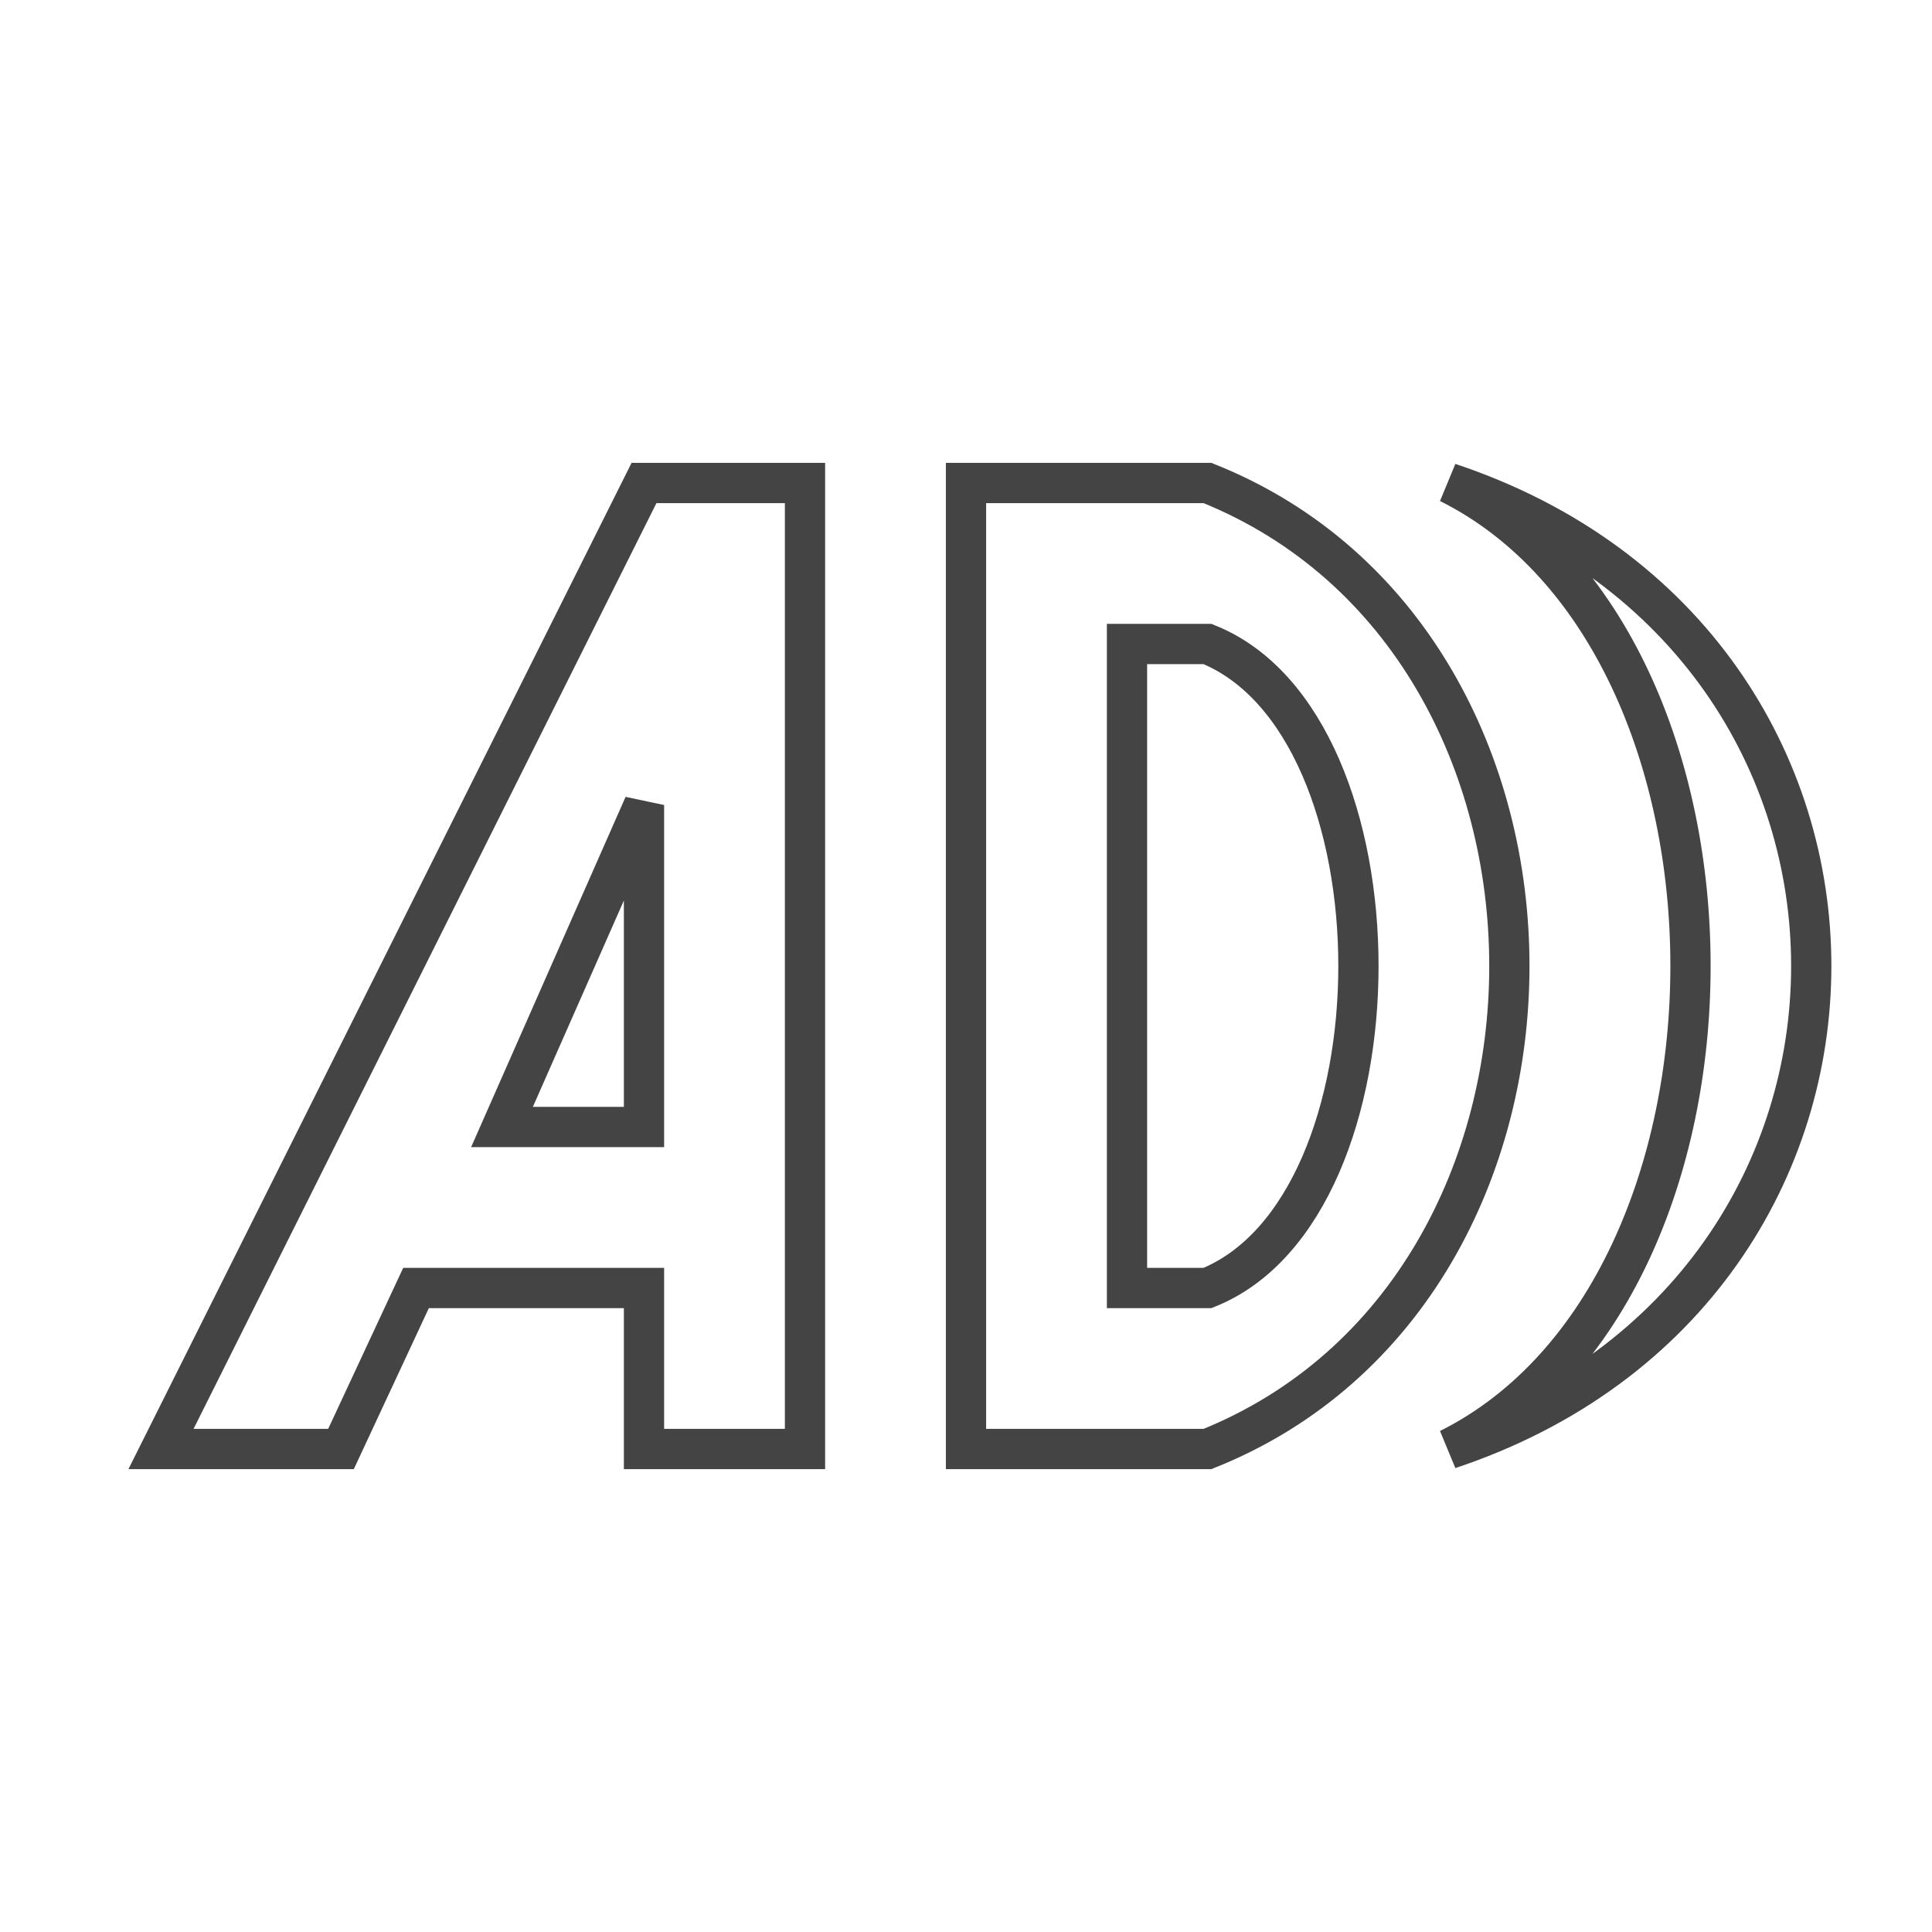
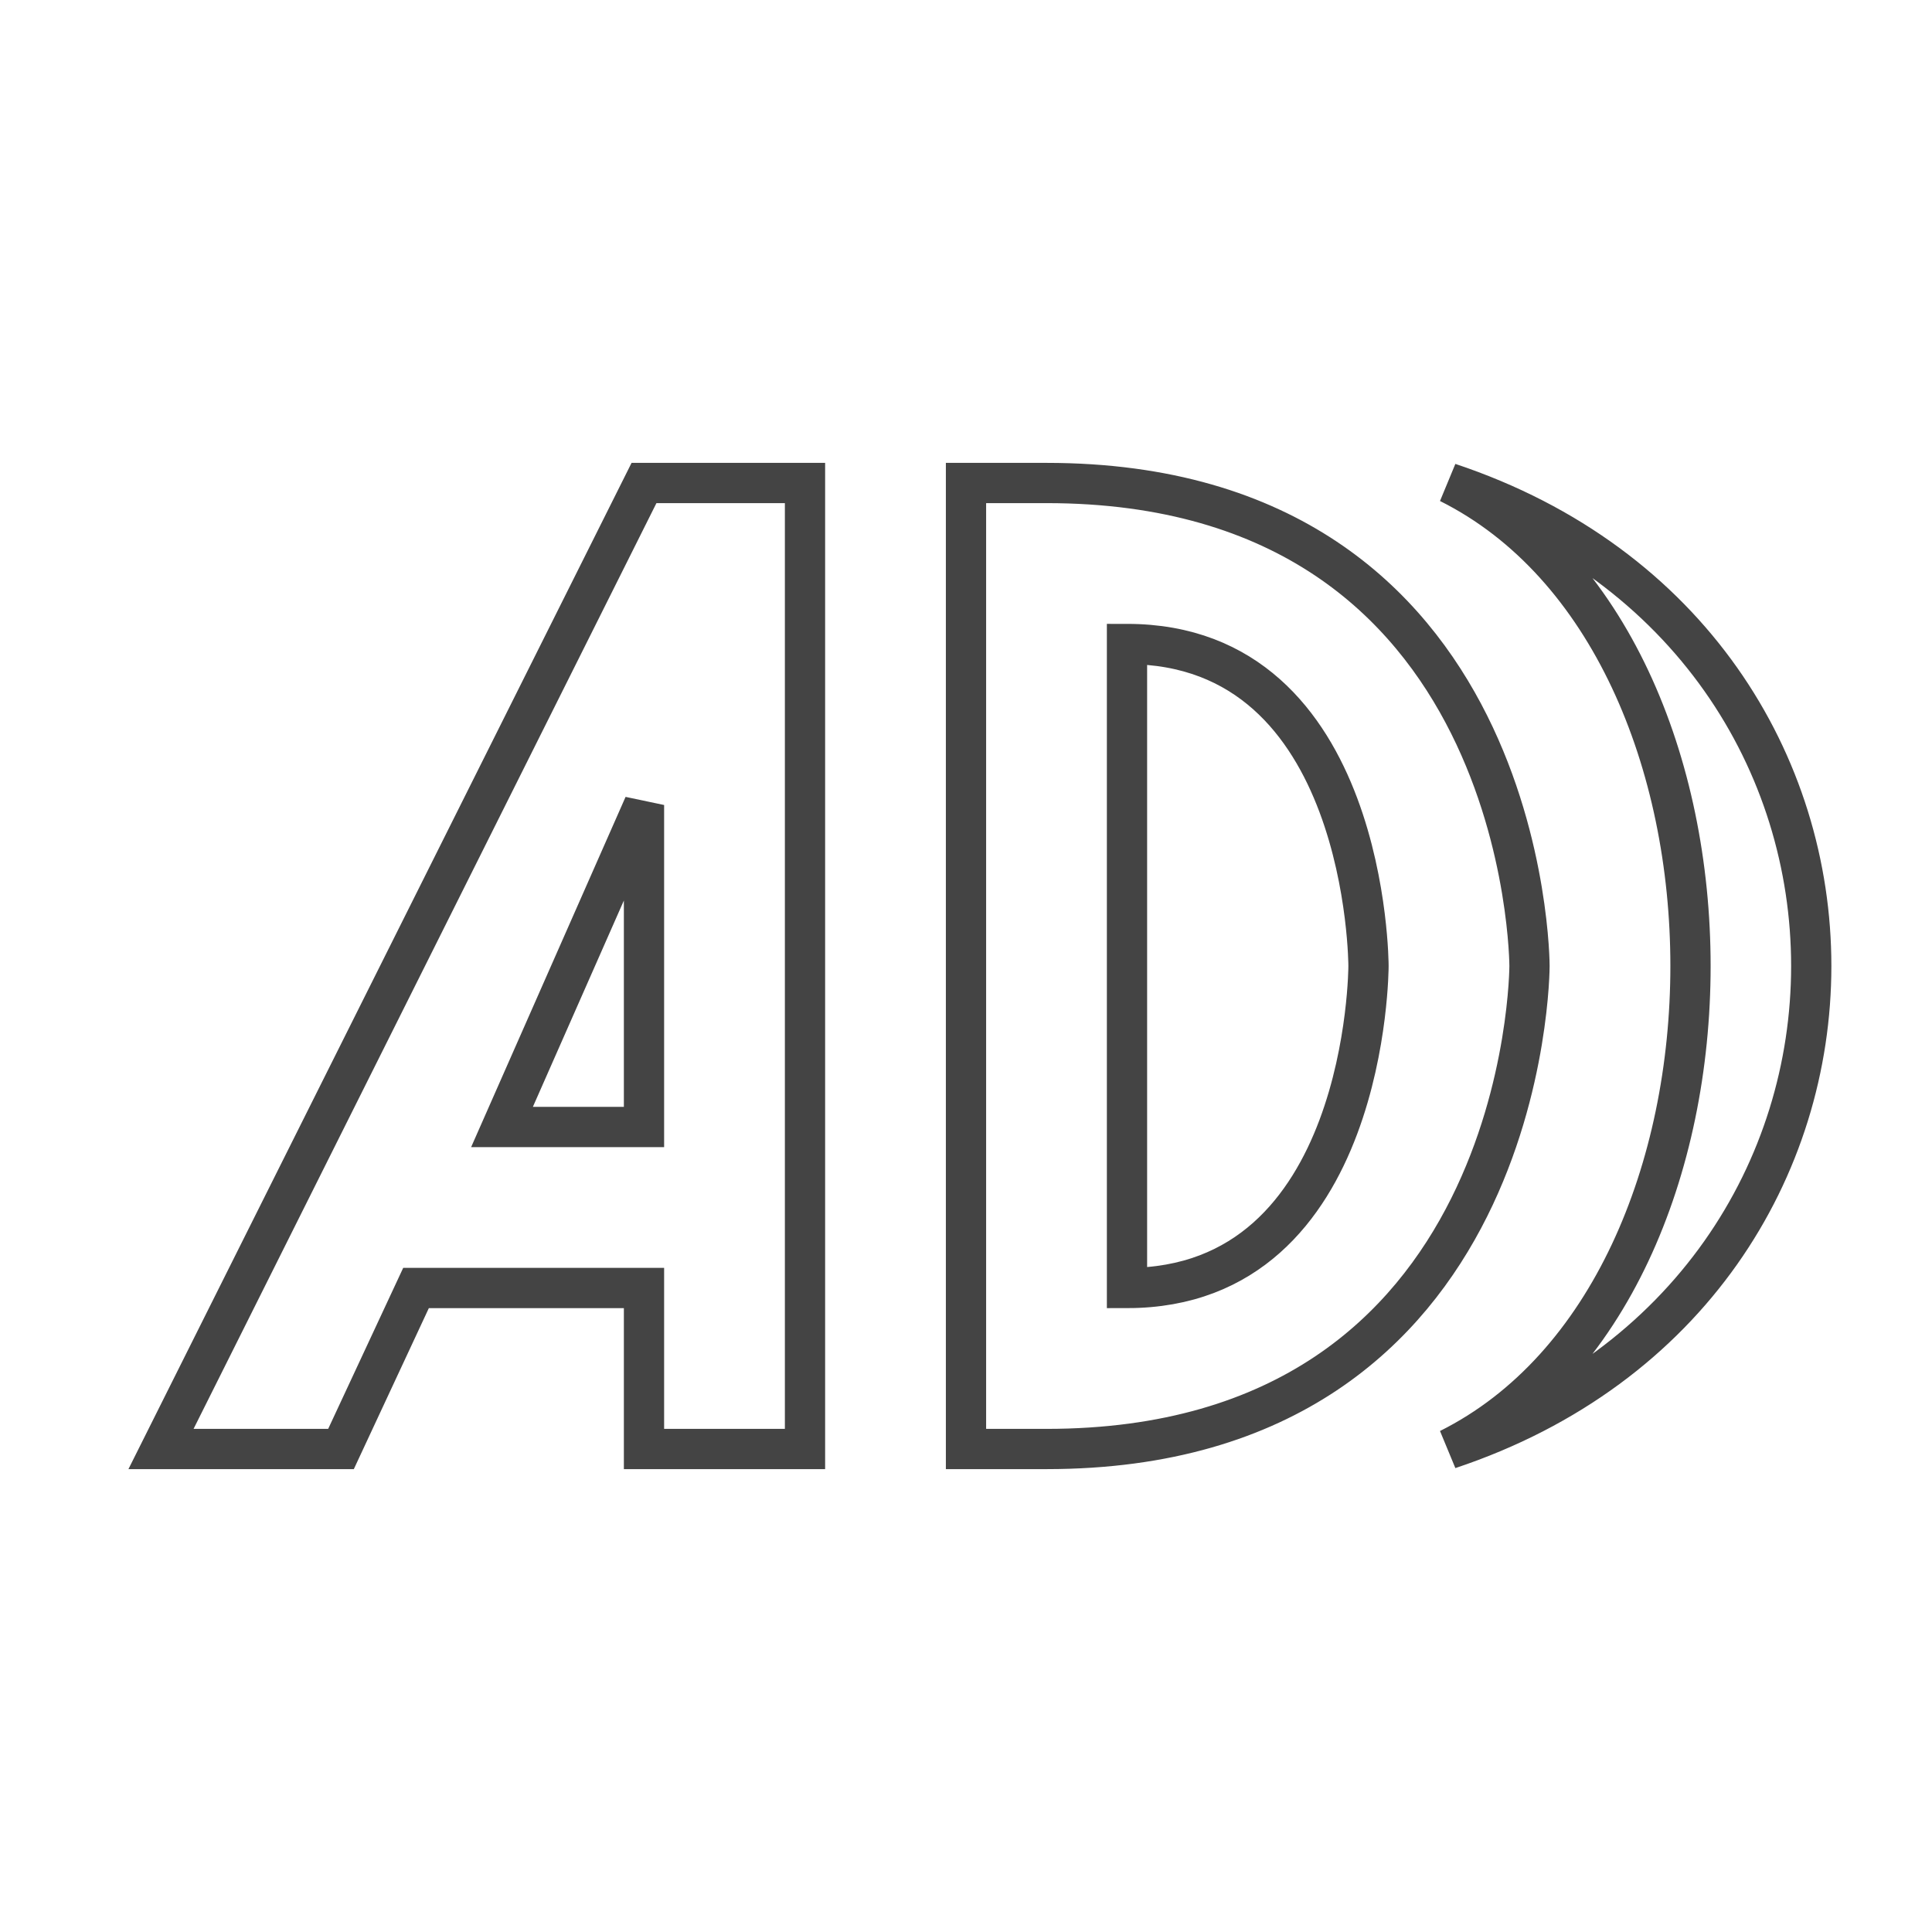
- <svg style="height: 24px; width: 24px" viewBox="0 0 24 24">
-   <path fill="none" stroke="#444" stroke-width="0.5" fill-rule="evenodd" d="      M 2,18     L 8,6     H 10     V 18     H 8     V 16     H 5.168     L 4.236,18     Z      M 8,10     V 14     H 6.236     Z      M 12 6     H 15     C 20,8       20,16       15,18     H 12     Z      M 14 8     H 15     C 17.5,9       17.5,15       15,16     H 14     Z      M 18 6     C 24,8       24,16       18,18     C 22,16       22,8       18,6     Z    " />
+ <svg xmlns="http://www.w3.org/2000/svg" version="1.1" baseProfile="full" width="24px" height="24px">
+   <path fill="none" stroke="#444" stroke-width="0.5" fill-rule="evenodd" d="      M 2,18     L 8,6     H 10     V 18     H 8     V 16     H 5.168     L 4.236,18     Z      M 8,10     V 14     H 6.236     Z      M 12 6     H 13     C 19,6       19,12       19,12     C 19,12       19,18       13,18     H 12     Z      M 14 8     C 17,8       17,12       17,12     C 17,12       17,16       14,16     Z      M 18 6     C 24,8       24,16       18,18     C 22,16       22,8       18,6     Z    " />
</svg>
